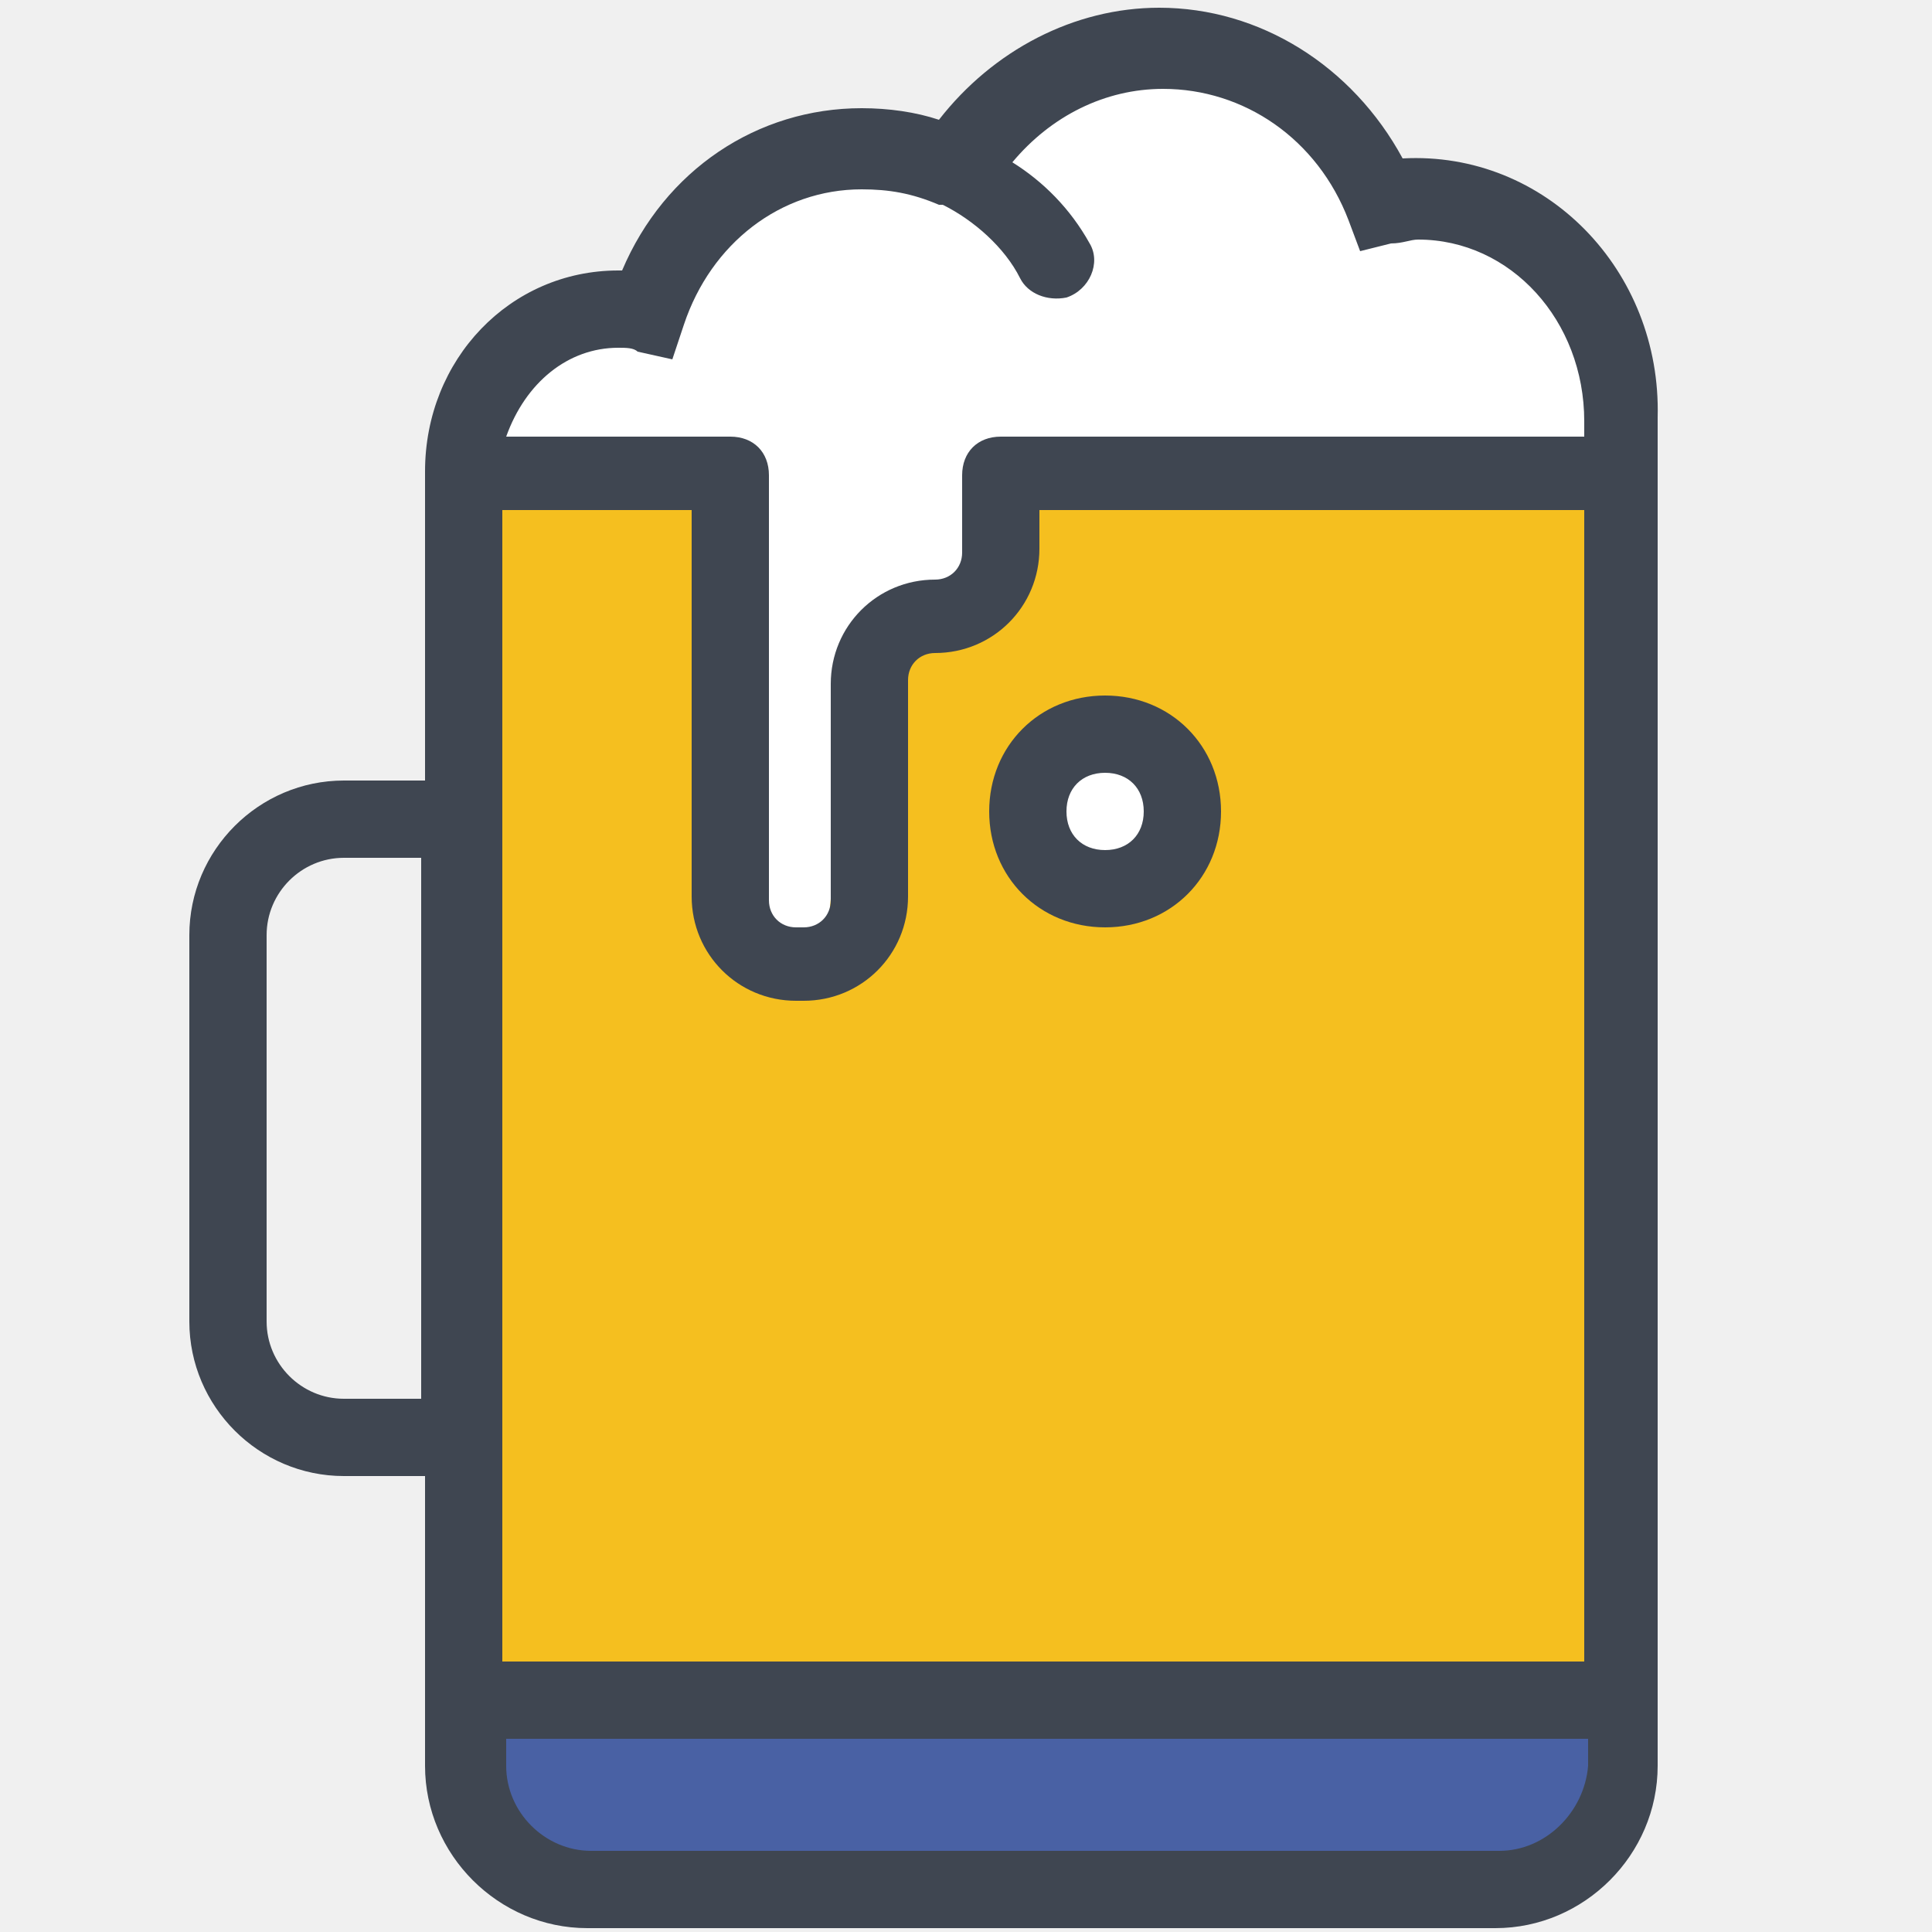
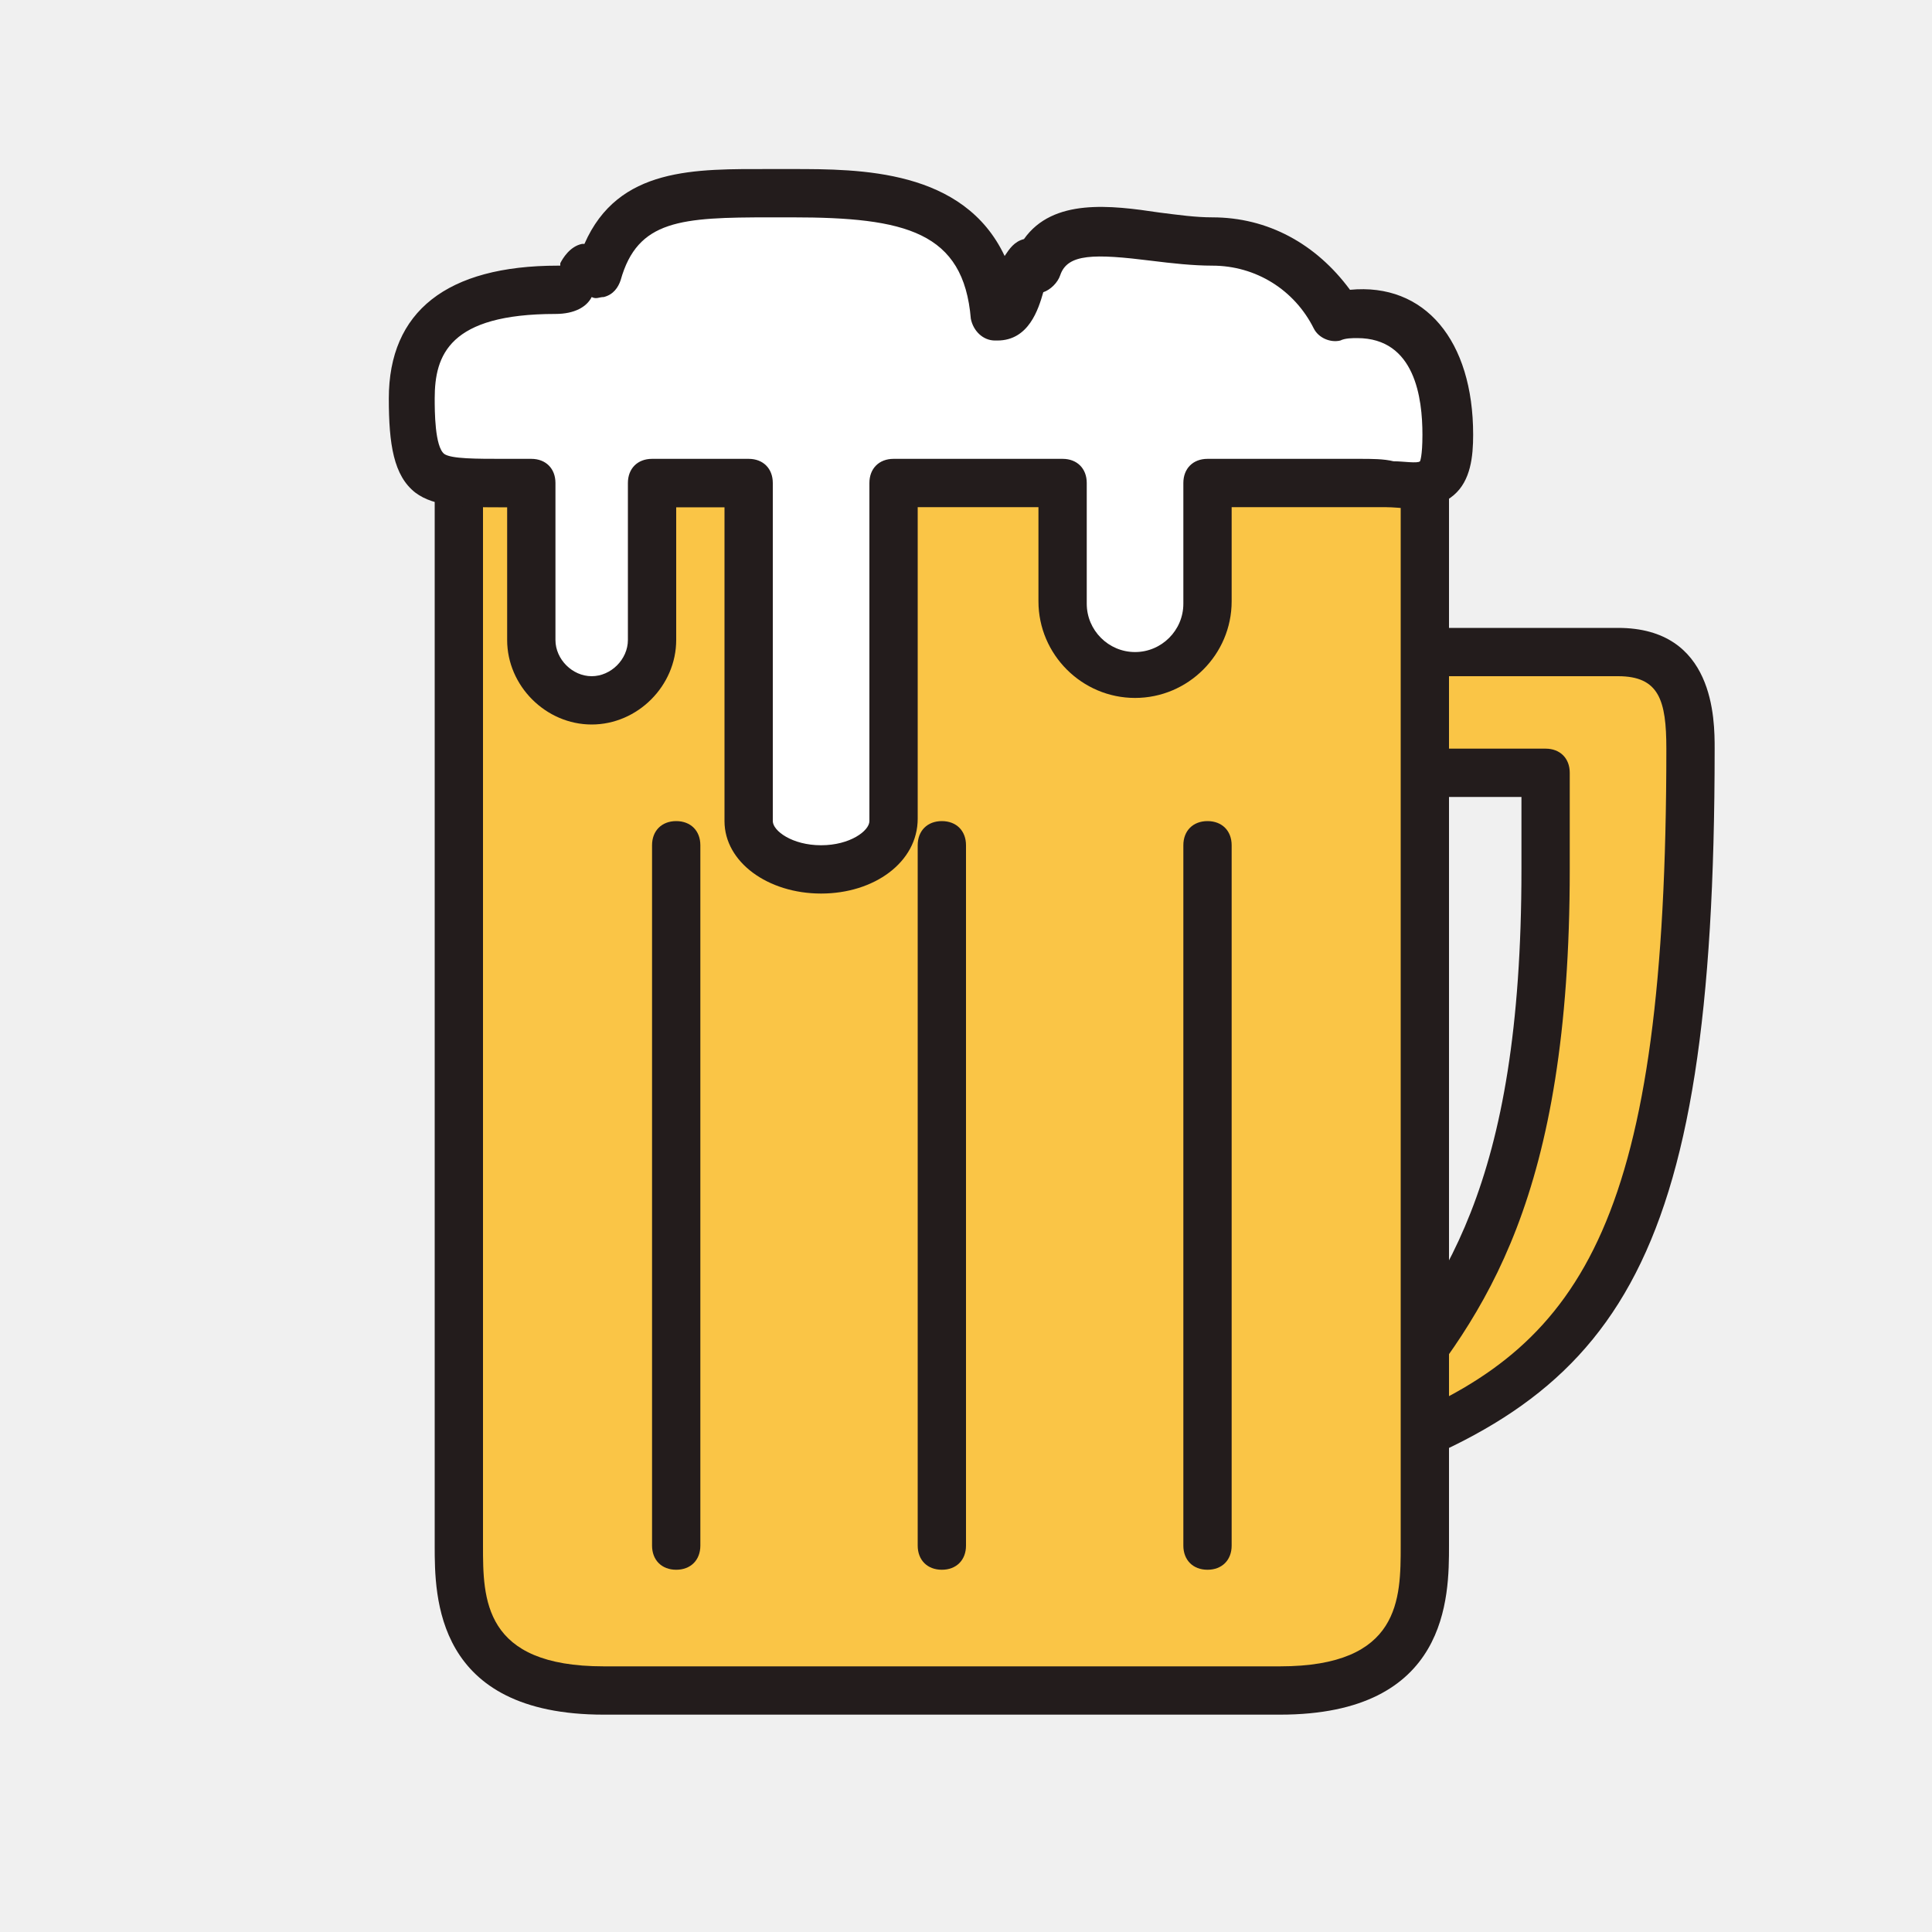
<svg xmlns="http://www.w3.org/2000/svg" width="800px" height="800px" viewBox="0 0 1024 1024" class="icon" version="1.1">
-   <path d="M239.616 247.808s28.672-73.728 75.776-75.776c47.104 0 73.728-86.016 108.544-90.112s94.208-8.192 94.208-8.192 59.392-63.488 112.64-43.008S737.28 83.968 737.28 106.496s40.96 2.048 40.96 2.048 75.776 34.816 77.824 86.016 0 92.16 0 92.16v284.672h-614.4l-2.048-323.584z" fill="#FFFFFF" />
-   <path d="M260.096 909.312h589.824v83.968H260.096z" fill="#4961A4" />
-   <path d="M839.68 921.6H253.952V262.144h116.736V491.52l67.584 8.192 14.336-163.84 61.44-22.528 10.24-51.2H839.68z" fill="#F5BF1F" />
-   <path d="M585.728 428.032m-34.816 0a34.816 34.816 0 1 0 69.632 0 34.816 34.816 0 1 0-69.632 0Z" fill="#FFFFFF" />
-   <path d="M743.424 83.968C716.8 34.816 667.648 4.096 614.4 4.096c-45.056 0-88.064 22.528-116.736 59.392-12.288-4.096-26.624-6.144-40.96-6.144-55.296 0-104.448 32.768-126.976 86.016H327.68c-57.344 0-102.4 47.104-102.4 106.496v163.84H182.272c-45.056 0-81.92 36.864-81.92 81.92v204.8c0 45.056 36.864 81.92 81.92 81.92H225.28v153.6c0 47.104 38.912 86.016 86.016 86.016h481.28c47.104 0 86.016-38.912 86.016-86.016V221.184C880.64 143.36 819.2 79.872 743.424 83.968zM223.232 741.376h-40.96c-22.528 0-40.96-18.432-40.96-40.96v-204.8c0-22.528 18.432-40.96 40.96-40.96h40.96v286.72zM327.68 184.32c4.096 0 8.192 0 10.24 2.048l18.432 4.096 6.144-18.432c14.336-43.008 51.2-71.68 94.208-71.68 14.336 0 26.624 2.048 40.96 8.192h2.048c16.384 8.192 32.768 22.528 40.96 38.912 4.096 8.192 14.336 12.288 24.576 10.24 12.288-4.096 18.432-18.432 12.288-28.672-10.24-18.432-24.576-32.768-40.96-43.008 20.48-24.576 49.152-38.912 79.872-38.912 43.008 0 81.92 26.624 98.304 69.632l6.144 16.384 16.384-4.096c6.144 0 10.24-2.048 14.336-2.048 49.152 0 88.064 43.008 88.064 96.256v8.192H530.432c-12.288 0-20.48 8.192-20.48 20.48v40.96c0 8.192-6.144 14.336-14.336 14.336-30.72 0-55.296 24.576-55.296 55.296v114.688c0 8.192-6.144 14.336-14.336 14.336h-4.096c-8.192 0-14.336-6.144-14.336-14.336v-225.28c0-12.288-8.192-20.48-20.48-20.48h-118.784C278.528 202.752 301.056 184.32 327.68 184.32z m466.944 796.672H313.344c-24.576 0-45.056-20.48-45.056-45.056V921.6h573.44v14.336c-2.048 24.576-22.528 45.056-47.104 45.056zM839.68 880.64H266.24V270.336h100.352v204.8c0 30.72 24.576 55.296 55.296 55.296h4.096c30.72 0 55.296-24.576 55.296-55.296v-114.688c0-8.192 6.144-14.336 14.336-14.336 30.72 0 55.296-24.576 55.296-55.296v-20.48H839.68V880.64z" fill="#3F4651" />
-   <path d="M524.288 430.08c0 34.816 26.624 61.44 61.44 61.44s61.44-26.624 61.44-61.44-26.624-61.44-61.44-61.44-61.44 26.624-61.44 61.44z m61.44-20.48c12.288 0 20.48 8.192 20.48 20.48s-8.192 20.48-20.48 20.48-20.48-8.192-20.48-20.48 8.192-20.48 20.48-20.48z" fill="#3F4651" />
+   <path d="M857.6 345.6h-102.4v64h64v51.2c0 204.8-62.72 247.04-115.2 318.72C842.24 734.72 896 678.4 896 396.8c0-16.64 0-51.2-38.4-51.2z" fill="#FAC546" />
+   <path d="M704 792.32c-3.84 0-7.68-1.28-10.24-5.12-3.84-5.12-3.84-10.24 0-15.36 7.68-11.52 16.64-21.76 24.32-32C764.16 683.52 806.4 629.76 806.4 460.8v-38.4h-51.2c-7.68 0-12.8-5.12-12.8-12.8v-64c0-7.68 5.12-12.8 12.8-12.8h102.4c51.2 0 51.2 48.64 51.2 64 0 279.04-52.48 345.6-200.96 394.24-1.28 1.28-2.56 1.28-3.84 1.28zM768 396.8h51.2c7.68 0 12.8 5.12 12.8 12.8v51.2c0 174.08-44.8 235.52-90.88 291.84C839.68 711.68 883.2 645.12 883.2 396.8c0-25.6-3.84-38.4-25.6-38.4h-89.6v38.4z" fill="#231C1C" />
+   <path d="M755.2 819.2c0 28.16 0 76.8-76.8 76.8H320c-76.8 0-76.8-48.64-76.8-76.8V256h512v563.2z" fill="#FAC546" />
+   <path d="M678.4 908.8H320c-89.6 0-89.6-62.72-89.6-89.6V256c0-7.68 5.12-12.8 12.8-12.8h512c7.68 0 12.8 5.12 12.8 12.8v563.2c0 26.88 0 89.6-89.6 89.6zM256 268.8v550.4c0 28.16 0 64 64 64h358.4c64 0 64-35.84 64-64V268.8H256z" fill="#231C1C" />
+   <path d="M358.4 832c-7.68 0-12.8-5.12-12.8-12.8V448c0-7.68 5.12-12.8 12.8-12.8s12.8 5.12 12.8 12.8v371.2c0 7.68-5.12 12.8-12.8 12.8zM499.2 832c-7.68 0-12.8-5.12-12.8-12.8V448c0-7.68 5.12-12.8 12.8-12.8s12.8 5.12 12.8 12.8v371.2c0 7.68-5.12 12.8-12.8 12.8z" fill="#231C1C" />
+   <path d="M640 832c-7.68 0-12.8-5.12-12.8-12.8V448c0-7.68 5.12-12.8 12.8-12.8s12.8 5.12 12.8 12.8v371.2c0 7.68-5.12 12.8-12.8 12.8z" fill="#231C1C" />
+   <path d="M720.64 166.4c-3.84 0-7.68 0-11.52 1.28-14.08-24.32-38.4-39.68-66.56-39.68-34.56 0-81.92-19.2-92.16 12.8-10.24-10.24-6.4 25.6-21.76 25.6h-1.28c-6.4-57.6-51.2-64-107.52-64-48.64 0-89.6-3.84-103.68 42.24-12.8-10.24-5.12 8.96-23.04 8.96-43.52 0-76.8 11.52-76.8 57.6S225.28 256 268.8 256h11.52v83.2c0 17.92 14.08 32 32 32s32-14.08 32-32V256h51.2v179.2c0 14.08 16.64 25.6 38.4 25.6s38.4-11.52 38.4-25.6V256h89.6v64c0 21.76 16.64 38.4 38.4 38.4s38.4-16.64 38.4-38.4v-64h80.64c33.28 0 47.36 10.24 47.36-25.6s-12.8-64-46.08-64z" fill="#FFFFFF" />
+   <path d="M435.2 473.6c-28.16 0-51.2-16.64-51.2-38.4V268.8h-25.6v70.4c0 24.32-20.48 44.8-44.8 44.8S268.8 363.52 268.8 339.2V268.8h-1.28c-21.76 0-37.12 0-47.36-7.68-11.52-8.96-14.08-25.6-14.08-49.92 0-46.08 30.72-70.4 89.6-70.4h1.28v-1.28c1.28-2.56 5.12-8.96 11.52-10.24h1.28C327.68 88.32 368.64 89.6 408.32 89.6h11.52c35.84 0 90.88 0 112.64 46.08 2.56-3.84 5.12-7.68 10.24-8.96C558.08 104.96 588.8 108.8 614.4 112.64c10.24 1.28 19.2 2.56 28.16 2.56 29.44 0 55.04 14.08 72.96 38.4 39.68-3.84 65.28 26.88 65.28 76.8 0 11.52-1.28 24.32-10.24 32-8.96 7.68-20.48 7.68-33.28 6.4-5.12 0-10.24-1.28-16.64-1.28H652.8v51.2c0 28.16-23.04 51.2-51.2 51.2s-51.2-23.04-51.2-51.2v-51.2h-64v166.4c0 23.04-23.04 39.68-51.2 39.68z m-89.6-230.4h51.2c7.68 0 12.8 5.12 12.8 12.8v179.2c0 5.12 10.24 12.8 25.6 12.8s25.6-7.68 25.6-12.8V256c0-7.68 5.12-12.8 12.8-12.8h89.6c7.68 0 12.8 5.12 12.8 12.8v64c0 14.08 11.52 25.6 25.6 25.6s25.6-11.52 25.6-25.6v-64c0-7.68 5.12-12.8 12.8-12.8h80.64c6.4 0 12.8 0 17.92 1.28 5.12 0 12.8 1.28 14.08 0 0 0 1.28-2.56 1.28-14.08 0-19.2-3.84-51.2-34.56-51.2-2.56 0-6.4 0-8.96 1.28-5.12 1.28-11.52-1.28-14.08-6.4C686.08 153.6 665.6 140.8 642.56 140.8c-10.24 0-21.76-1.28-32-2.56-30.72-3.84-44.8-3.84-48.64 7.68-1.28 3.84-5.12 7.68-8.96 8.96-2.56 8.96-7.68 25.6-24.32 25.6h-1.28c-6.4 0-11.52-5.12-12.8-11.52-3.84-46.08-34.56-53.76-94.72-53.76h-11.52c-47.36 0-70.4 1.28-79.36 33.28-1.28 3.84-3.84 7.68-8.96 8.96-2.56 0-3.84 1.28-6.4 0-2.56 5.12-8.96 8.96-19.2 8.96-56.32 0-64 21.76-64 44.8 0 6.4 0 25.6 5.12 29.44 3.84 2.56 16.64 2.56 32 2.56H281.6c7.68 0 12.8 5.12 12.8 12.8v83.2c0 10.24 8.96 19.2 19.2 19.2s19.2-8.96 19.2-19.2V256c0-7.68 5.12-12.8 12.8-12.8z" fill="#231C1C" />
</svg>
